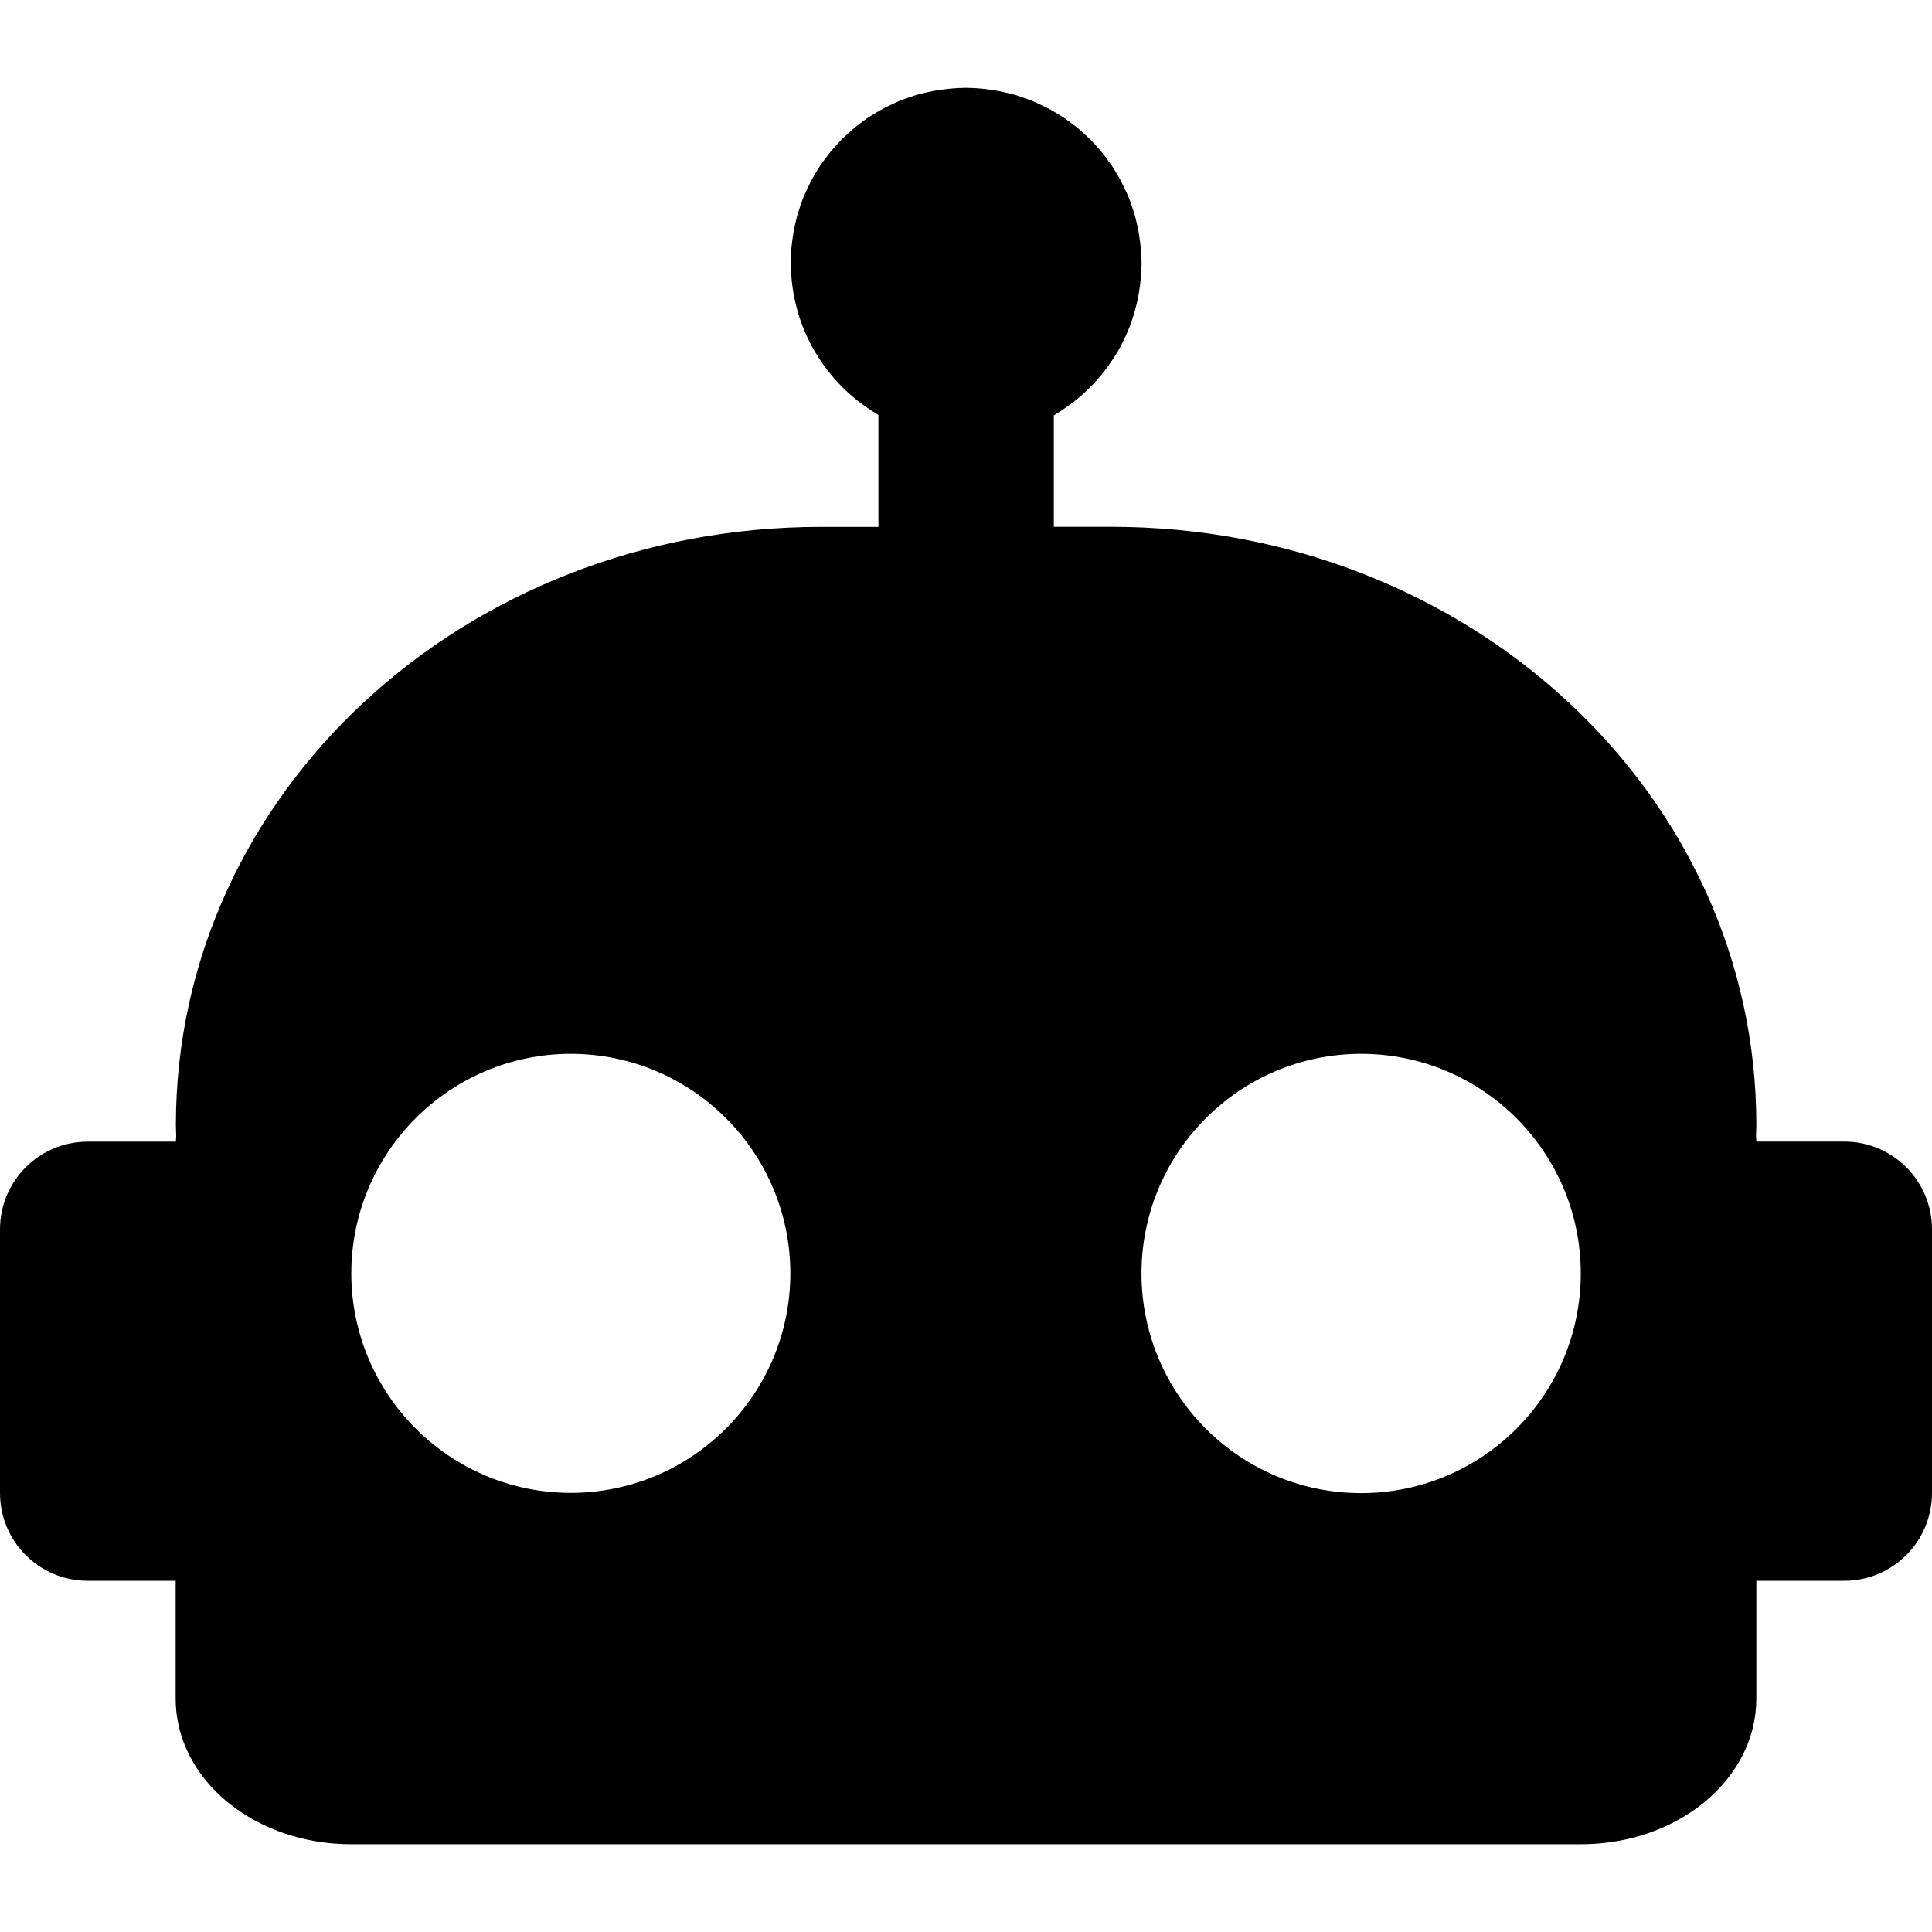
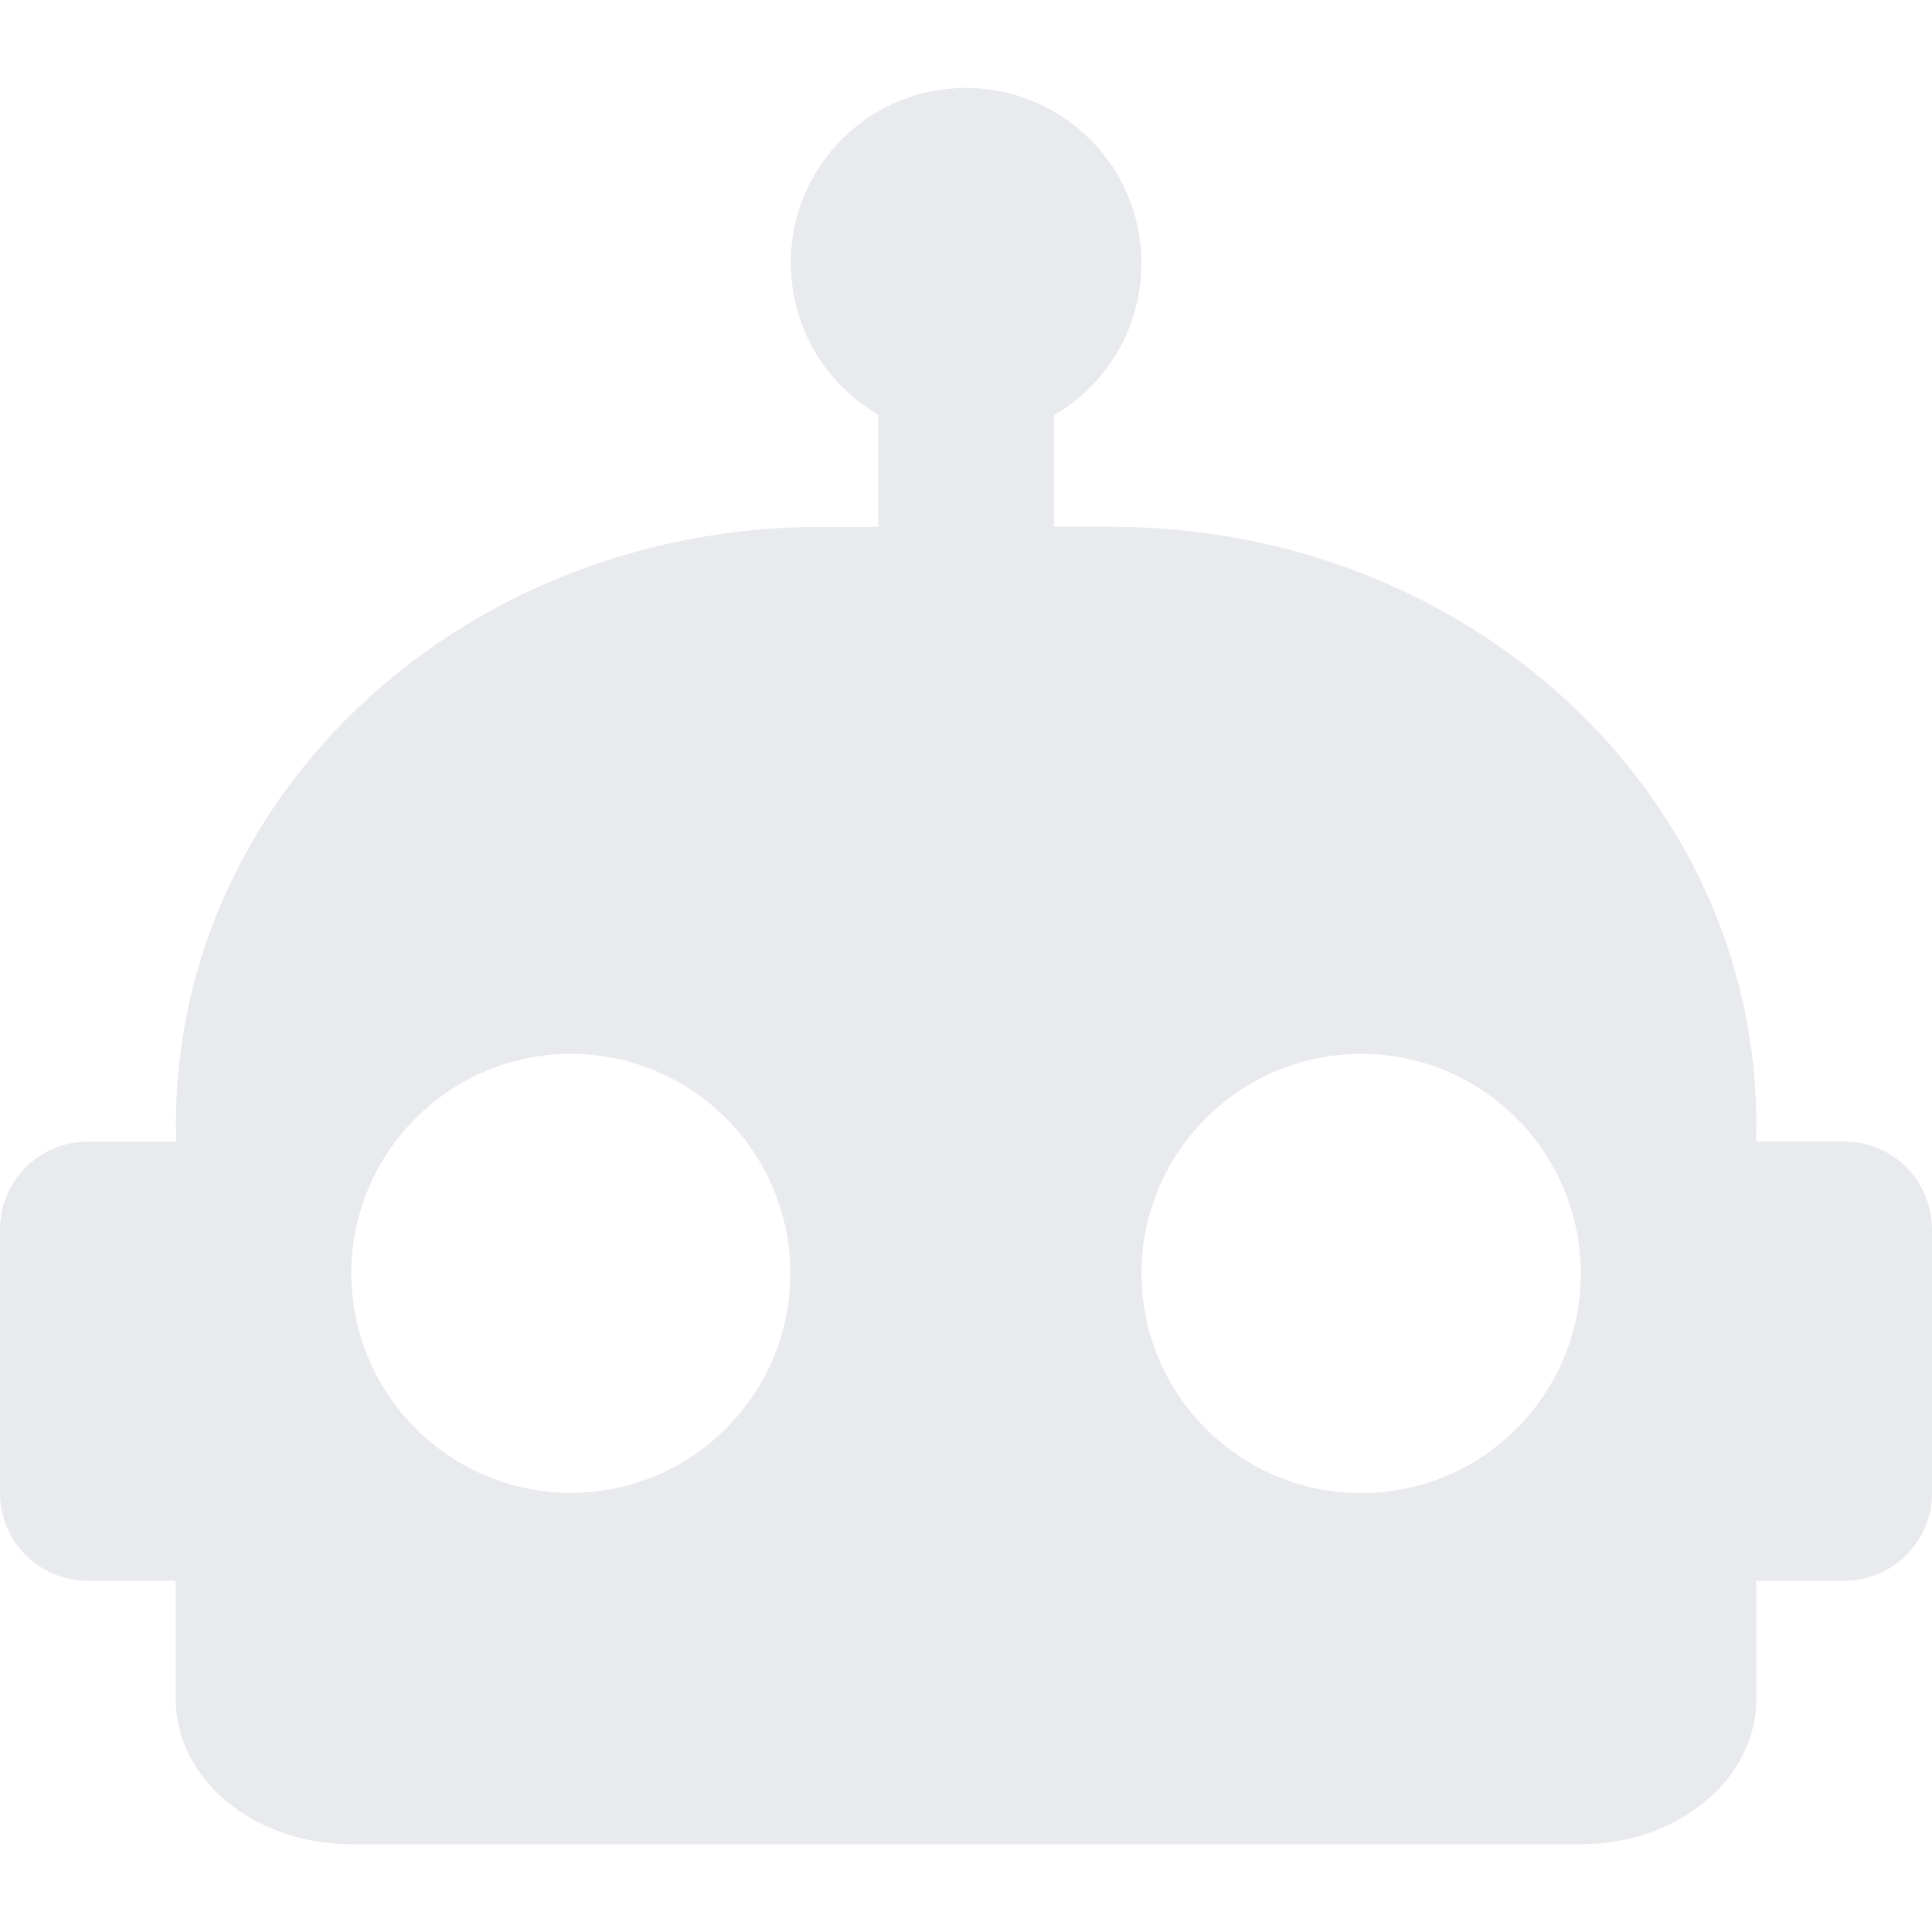
<svg xmlns="http://www.w3.org/2000/svg" width="24" height="24" viewBox="0 0 24 24" version="1.1" id="svg1">
  <defs id="defs1" />
-   <path fill="red" d="m 12,1.091 a 2.2,2.2 0 0 0 -0.184,0.009 2.2,2.2 0 0 0 -0.117,0.014 2.2,2.2 0 0 0 -0.1,0.015 2.2,2.2 0 0 0 -0.102,0.022 2.2,2.2 0 0 0 -0.115,0.029 2.2,2.2 0 0 0 -0.093,0.031 2.2,2.2 0 0 0 -0.108,0.039 2.2,2.2 0 0 0 -0.108,0.049 2.2,2.2 0 0 0 -0.085,0.041 2.2,2.2 0 0 0 -0.106,0.06 2.2,2.2 0 0 0 -0.085,0.052 2.2,2.2 0 0 0 -0.092,0.066 2.2,2.2 0 0 0 -0.084,0.064 2.2,2.2 0 0 0 -0.084,0.074 2.2,2.2 0 0 0 -0.078,0.072 2.2,2.2 0 0 0 -0.072,0.078 2.2,2.2 0 0 0 -0.074,0.084 2.2,2.2 0 0 0 -0.064,0.084 2.2,2.2 0 0 0 -0.066,0.092 2.2,2.2 0 0 0 -0.052,0.085 2.2,2.2 0 0 0 -0.06,0.106 2.2,2.2 0 0 0 -0.041,0.085 2.2,2.2 0 0 0 -0.049,0.108 2.2,2.2 0 0 0 -0.039,0.108 2.2,2.2 0 0 0 -0.031,0.093 2.2,2.2 0 0 0 -0.029,0.115 2.2,2.2 0 0 0 -0.022,0.102 2.2,2.2 0 0 0 -0.015,0.1 2.2,2.2 0 0 0 -0.014,0.117 2.2,2.2 0 0 0 -0.009,0.184 2.2,2.2 0 0 0 0.008,0.155 2.2,2.2 0 0 0 0.011,0.113 2.2,2.2 0 0 0 0.015,0.101 2.2,2.2 0 0 0 0.025,0.124 2.2,2.2 0 0 0 0.021,0.081 2.2,2.2 0 0 0 0.037,0.123 2.2,2.2 0 0 0 0.032,0.089 2.2,2.2 0 0 0 0.05,0.118 2.2,2.2 0 0 0 0.036,0.075 2.2,2.2 0 0 0 0.064,0.118 2.2,2.2 0 0 0 0.046,0.074 2.2,2.2 0 0 0 0.074,0.108 2.2,2.2 0 0 0 0.05,0.066 2.2,2.2 0 0 0 0.09,0.108 2.2,2.2 0 0 0 0.05,0.053 2.2,2.2 0 0 0 0.105,0.103 2.2,2.2 0 0 0 0.051,0.045 2.2,2.2 0 0 0 0.116,0.093 2.2,2.2 0 0 0 0.057,0.04 2.2,2.2 0 0 0 0.152,0.099 V 6.545 h -0.71 c -4.441,0 -8.017,3.313 -8.017,7.428 0,0.047 0.003,0.094 0.004,0.141 -8.25e-4,0.022 -0.004,0.043 -0.004,0.066 v 0.002 H 1.091 C 0.487,14.182 0,14.668 0,15.273 v 3.273 c 0,0.604 0.487,1.091 1.091,1.091 h 1.091 v 1.463 c 0,1.003 0.973,1.81 2.182,1.81 H 19.636 c 1.209,0 2.182,-0.807 2.182,-1.81 v -1.463 h 1.091 C 23.513,19.636 24,19.15 24,18.545 v -3.273 c 0,-0.604 -0.487,-1.091 -1.091,-1.091 h -1.091 v -0.002 c 0,-0.022 -0.003,-0.044 -0.004,-0.066 9.5e-4,-0.047 0.004,-0.094 0.004,-0.141 0,-4.115 -3.576,-7.428 -8.017,-7.428 H 13.091 V 5.16 a 2.2,2.2 0 0 0 0.152,-0.099 2.2,2.2 0 0 0 0.057,-0.04 2.2,2.2 0 0 0 0.116,-0.093 2.2,2.2 0 0 0 0.051,-0.045 2.2,2.2 0 0 0 0.105,-0.103 2.2,2.2 0 0 0 0.05,-0.053 2.2,2.2 0 0 0 0.09,-0.108 2.2,2.2 0 0 0 0.05,-0.066 2.2,2.2 0 0 0 0.074,-0.108 2.2,2.2 0 0 0 0.046,-0.074 2.2,2.2 0 0 0 0.064,-0.118 2.2,2.2 0 0 0 0.036,-0.075 2.2,2.2 0 0 0 0.05,-0.118 2.2,2.2 0 0 0 0.032,-0.089 2.2,2.2 0 0 0 0.037,-0.123 2.2,2.2 0 0 0 0.021,-0.081 2.2,2.2 0 0 0 0.025,-0.124 2.2,2.2 0 0 0 0.015,-0.101 2.2,2.2 0 0 0 0.011,-0.113 2.2,2.2 0 0 0 0.008,-0.155 2.2,2.2 0 0 0 -0.009,-0.184 2.2,2.2 0 0 0 -0.014,-0.117 2.2,2.2 0 0 0 -0.015,-0.1 2.2,2.2 0 0 0 -0.022,-0.102 2.2,2.2 0 0 0 -0.029,-0.115 2.2,2.2 0 0 0 -0.031,-0.093 2.2,2.2 0 0 0 -0.039,-0.108 2.2,2.2 0 0 0 -0.049,-0.108 2.2,2.2 0 0 0 -0.041,-0.085 A 2.2,2.2 0 0 0 13.871,2.154 2.2,2.2 0 0 0 13.819,2.069 2.2,2.2 0 0 0 13.753,1.977 2.2,2.2 0 0 0 13.689,1.893 2.2,2.2 0 0 0 13.615,1.809 2.2,2.2 0 0 0 13.542,1.731 2.2,2.2 0 0 0 13.464,1.658 2.2,2.2 0 0 0 13.38,1.584 2.2,2.2 0 0 0 13.295,1.52 2.2,2.2 0 0 0 13.203,1.454 2.2,2.2 0 0 0 13.119,1.402 2.2,2.2 0 0 0 13.013,1.342 2.2,2.2 0 0 0 12.927,1.301 2.2,2.2 0 0 0 12.819,1.252 2.2,2.2 0 0 0 12.711,1.213 2.2,2.2 0 0 0 12.618,1.181 2.2,2.2 0 0 0 12.503,1.152 2.2,2.2 0 0 0 12.401,1.13 2.2,2.2 0 0 0 12.301,1.114 2.2,2.2 0 0 0 12.184,1.1 2.2,2.2 0 0 0 12,1.091 Z M 7.092,13.091 A 2.73,2.73 0 0 1 9.818,15.818 2.73,2.73 0 0 1 7.092,18.545 2.73,2.73 0 0 1 4.364,15.818 2.73,2.73 0 0 1 7.092,13.091 Z m 9.818,0 a 2.73,2.73 0 0 1 2.727,2.727 2.73,2.73 0 0 1 -2.727,2.73 2.73,2.73 0 0 1 -2.73,-2.73 2.73,2.73 0 0 1 2.73,-2.727 z" id="path1" style="fill:#000000;fill-opacity:1" />
+   <path fill="red" d="m 12,1.091 a 2.2,2.2 0 0 0 -0.184,0.009 2.2,2.2 0 0 0 -0.117,0.014 2.2,2.2 0 0 0 -0.1,0.015 2.2,2.2 0 0 0 -0.102,0.022 2.2,2.2 0 0 0 -0.115,0.029 2.2,2.2 0 0 0 -0.093,0.031 2.2,2.2 0 0 0 -0.108,0.039 2.2,2.2 0 0 0 -0.108,0.049 2.2,2.2 0 0 0 -0.085,0.041 2.2,2.2 0 0 0 -0.106,0.06 2.2,2.2 0 0 0 -0.085,0.052 2.2,2.2 0 0 0 -0.092,0.066 2.2,2.2 0 0 0 -0.084,0.064 2.2,2.2 0 0 0 -0.084,0.074 2.2,2.2 0 0 0 -0.078,0.072 2.2,2.2 0 0 0 -0.072,0.078 2.2,2.2 0 0 0 -0.074,0.084 2.2,2.2 0 0 0 -0.064,0.084 2.2,2.2 0 0 0 -0.066,0.092 2.2,2.2 0 0 0 -0.052,0.085 2.2,2.2 0 0 0 -0.06,0.106 2.2,2.2 0 0 0 -0.041,0.085 2.2,2.2 0 0 0 -0.049,0.108 2.2,2.2 0 0 0 -0.039,0.108 2.2,2.2 0 0 0 -0.031,0.093 2.2,2.2 0 0 0 -0.029,0.115 2.2,2.2 0 0 0 -0.022,0.102 2.2,2.2 0 0 0 -0.015,0.1 2.2,2.2 0 0 0 -0.014,0.117 2.2,2.2 0 0 0 -0.009,0.184 2.2,2.2 0 0 0 0.008,0.155 2.2,2.2 0 0 0 0.011,0.113 2.2,2.2 0 0 0 0.015,0.101 2.2,2.2 0 0 0 0.025,0.124 2.2,2.2 0 0 0 0.021,0.081 2.2,2.2 0 0 0 0.037,0.123 2.2,2.2 0 0 0 0.032,0.089 2.2,2.2 0 0 0 0.05,0.118 2.2,2.2 0 0 0 0.036,0.075 2.2,2.2 0 0 0 0.064,0.118 2.2,2.2 0 0 0 0.046,0.074 2.2,2.2 0 0 0 0.074,0.108 2.2,2.2 0 0 0 0.05,0.066 2.2,2.2 0 0 0 0.09,0.108 2.2,2.2 0 0 0 0.05,0.053 2.2,2.2 0 0 0 0.105,0.103 2.2,2.2 0 0 0 0.051,0.045 2.2,2.2 0 0 0 0.116,0.093 2.2,2.2 0 0 0 0.057,0.04 2.2,2.2 0 0 0 0.152,0.099 V 6.545 h -0.71 c -4.441,0 -8.017,3.313 -8.017,7.428 0,0.047 0.003,0.094 0.004,0.141 -8.25e-4,0.022 -0.004,0.043 -0.004,0.066 v 0.002 H 1.091 C 0.487,14.182 0,14.668 0,15.273 v 3.273 c 0,0.604 0.487,1.091 1.091,1.091 h 1.091 v 1.463 c 0,1.003 0.973,1.81 2.182,1.81 H 19.636 c 1.209,0 2.182,-0.807 2.182,-1.81 v -1.463 h 1.091 C 23.513,19.636 24,19.15 24,18.545 v -3.273 c 0,-0.604 -0.487,-1.091 -1.091,-1.091 h -1.091 v -0.002 c 0,-0.022 -0.003,-0.044 -0.004,-0.066 9.5e-4,-0.047 0.004,-0.094 0.004,-0.141 0,-4.115 -3.576,-7.428 -8.017,-7.428 H 13.091 V 5.16 a 2.2,2.2 0 0 0 0.152,-0.099 2.2,2.2 0 0 0 0.057,-0.04 2.2,2.2 0 0 0 0.116,-0.093 2.2,2.2 0 0 0 0.051,-0.045 2.2,2.2 0 0 0 0.105,-0.103 2.2,2.2 0 0 0 0.05,-0.053 2.2,2.2 0 0 0 0.09,-0.108 2.2,2.2 0 0 0 0.05,-0.066 2.2,2.2 0 0 0 0.074,-0.108 2.2,2.2 0 0 0 0.046,-0.074 2.2,2.2 0 0 0 0.064,-0.118 2.2,2.2 0 0 0 0.036,-0.075 2.2,2.2 0 0 0 0.05,-0.118 2.2,2.2 0 0 0 0.032,-0.089 2.2,2.2 0 0 0 0.037,-0.123 2.2,2.2 0 0 0 0.021,-0.081 2.2,2.2 0 0 0 0.025,-0.124 2.2,2.2 0 0 0 0.015,-0.101 2.2,2.2 0 0 0 0.011,-0.113 2.2,2.2 0 0 0 0.008,-0.155 2.2,2.2 0 0 0 -0.009,-0.184 2.2,2.2 0 0 0 -0.014,-0.117 2.2,2.2 0 0 0 -0.015,-0.1 2.2,2.2 0 0 0 -0.022,-0.102 2.2,2.2 0 0 0 -0.029,-0.115 2.2,2.2 0 0 0 -0.031,-0.093 2.2,2.2 0 0 0 -0.039,-0.108 2.2,2.2 0 0 0 -0.049,-0.108 2.2,2.2 0 0 0 -0.041,-0.085 A 2.2,2.2 0 0 0 13.871,2.154 2.2,2.2 0 0 0 13.819,2.069 2.2,2.2 0 0 0 13.753,1.977 2.2,2.2 0 0 0 13.689,1.893 2.2,2.2 0 0 0 13.615,1.809 2.2,2.2 0 0 0 13.542,1.731 2.2,2.2 0 0 0 13.464,1.658 2.2,2.2 0 0 0 13.38,1.584 2.2,2.2 0 0 0 13.295,1.52 2.2,2.2 0 0 0 13.203,1.454 2.2,2.2 0 0 0 13.119,1.402 2.2,2.2 0 0 0 13.013,1.342 2.2,2.2 0 0 0 12.927,1.301 2.2,2.2 0 0 0 12.819,1.252 2.2,2.2 0 0 0 12.711,1.213 2.2,2.2 0 0 0 12.618,1.181 2.2,2.2 0 0 0 12.503,1.152 2.2,2.2 0 0 0 12.401,1.13 2.2,2.2 0 0 0 12.301,1.114 2.2,2.2 0 0 0 12.184,1.1 2.2,2.2 0 0 0 12,1.091 Z M 7.092,13.091 A 2.73,2.73 0 0 1 9.818,15.818 2.73,2.73 0 0 1 7.092,18.545 2.73,2.73 0 0 1 4.364,15.818 2.73,2.73 0 0 1 7.092,13.091 Z m 9.818,0 a 2.73,2.73 0 0 1 2.727,2.727 2.73,2.73 0 0 1 -2.727,2.73 2.73,2.73 0 0 1 -2.73,-2.73 2.73,2.73 0 0 1 2.73,-2.727 z" id="path1" style="fill:#e8eaed;fill-opacity:1" />
</svg>
